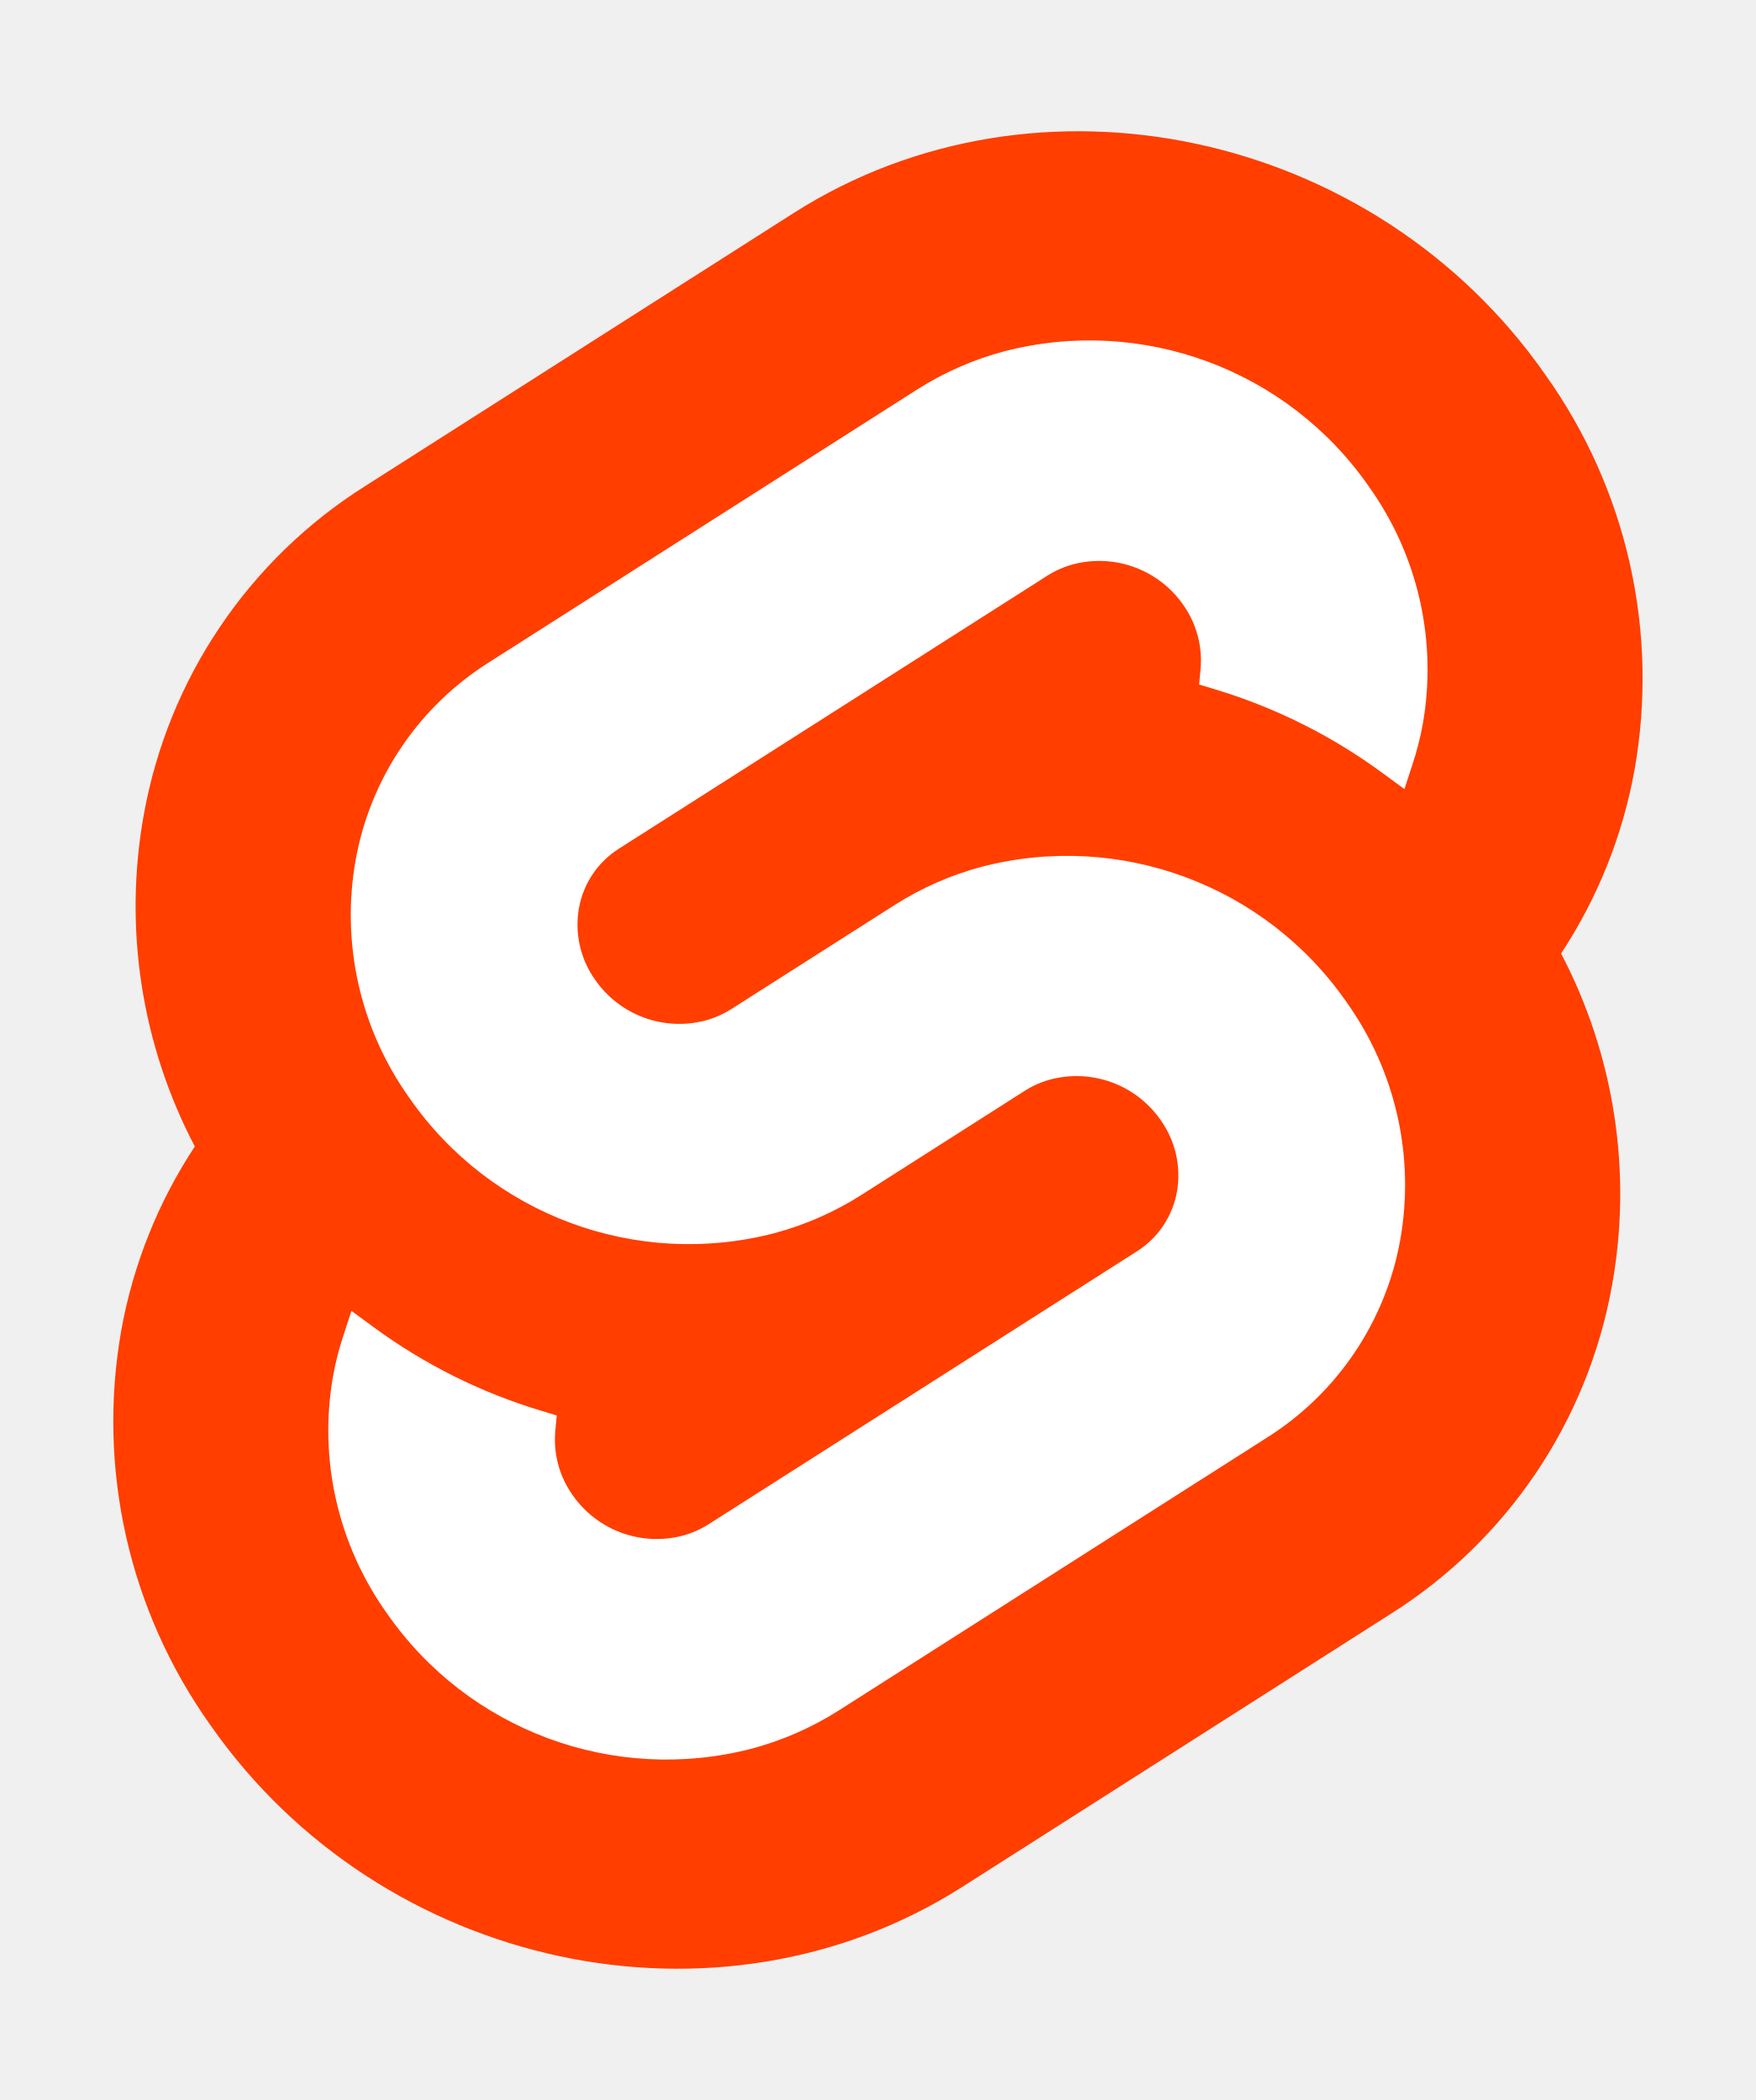
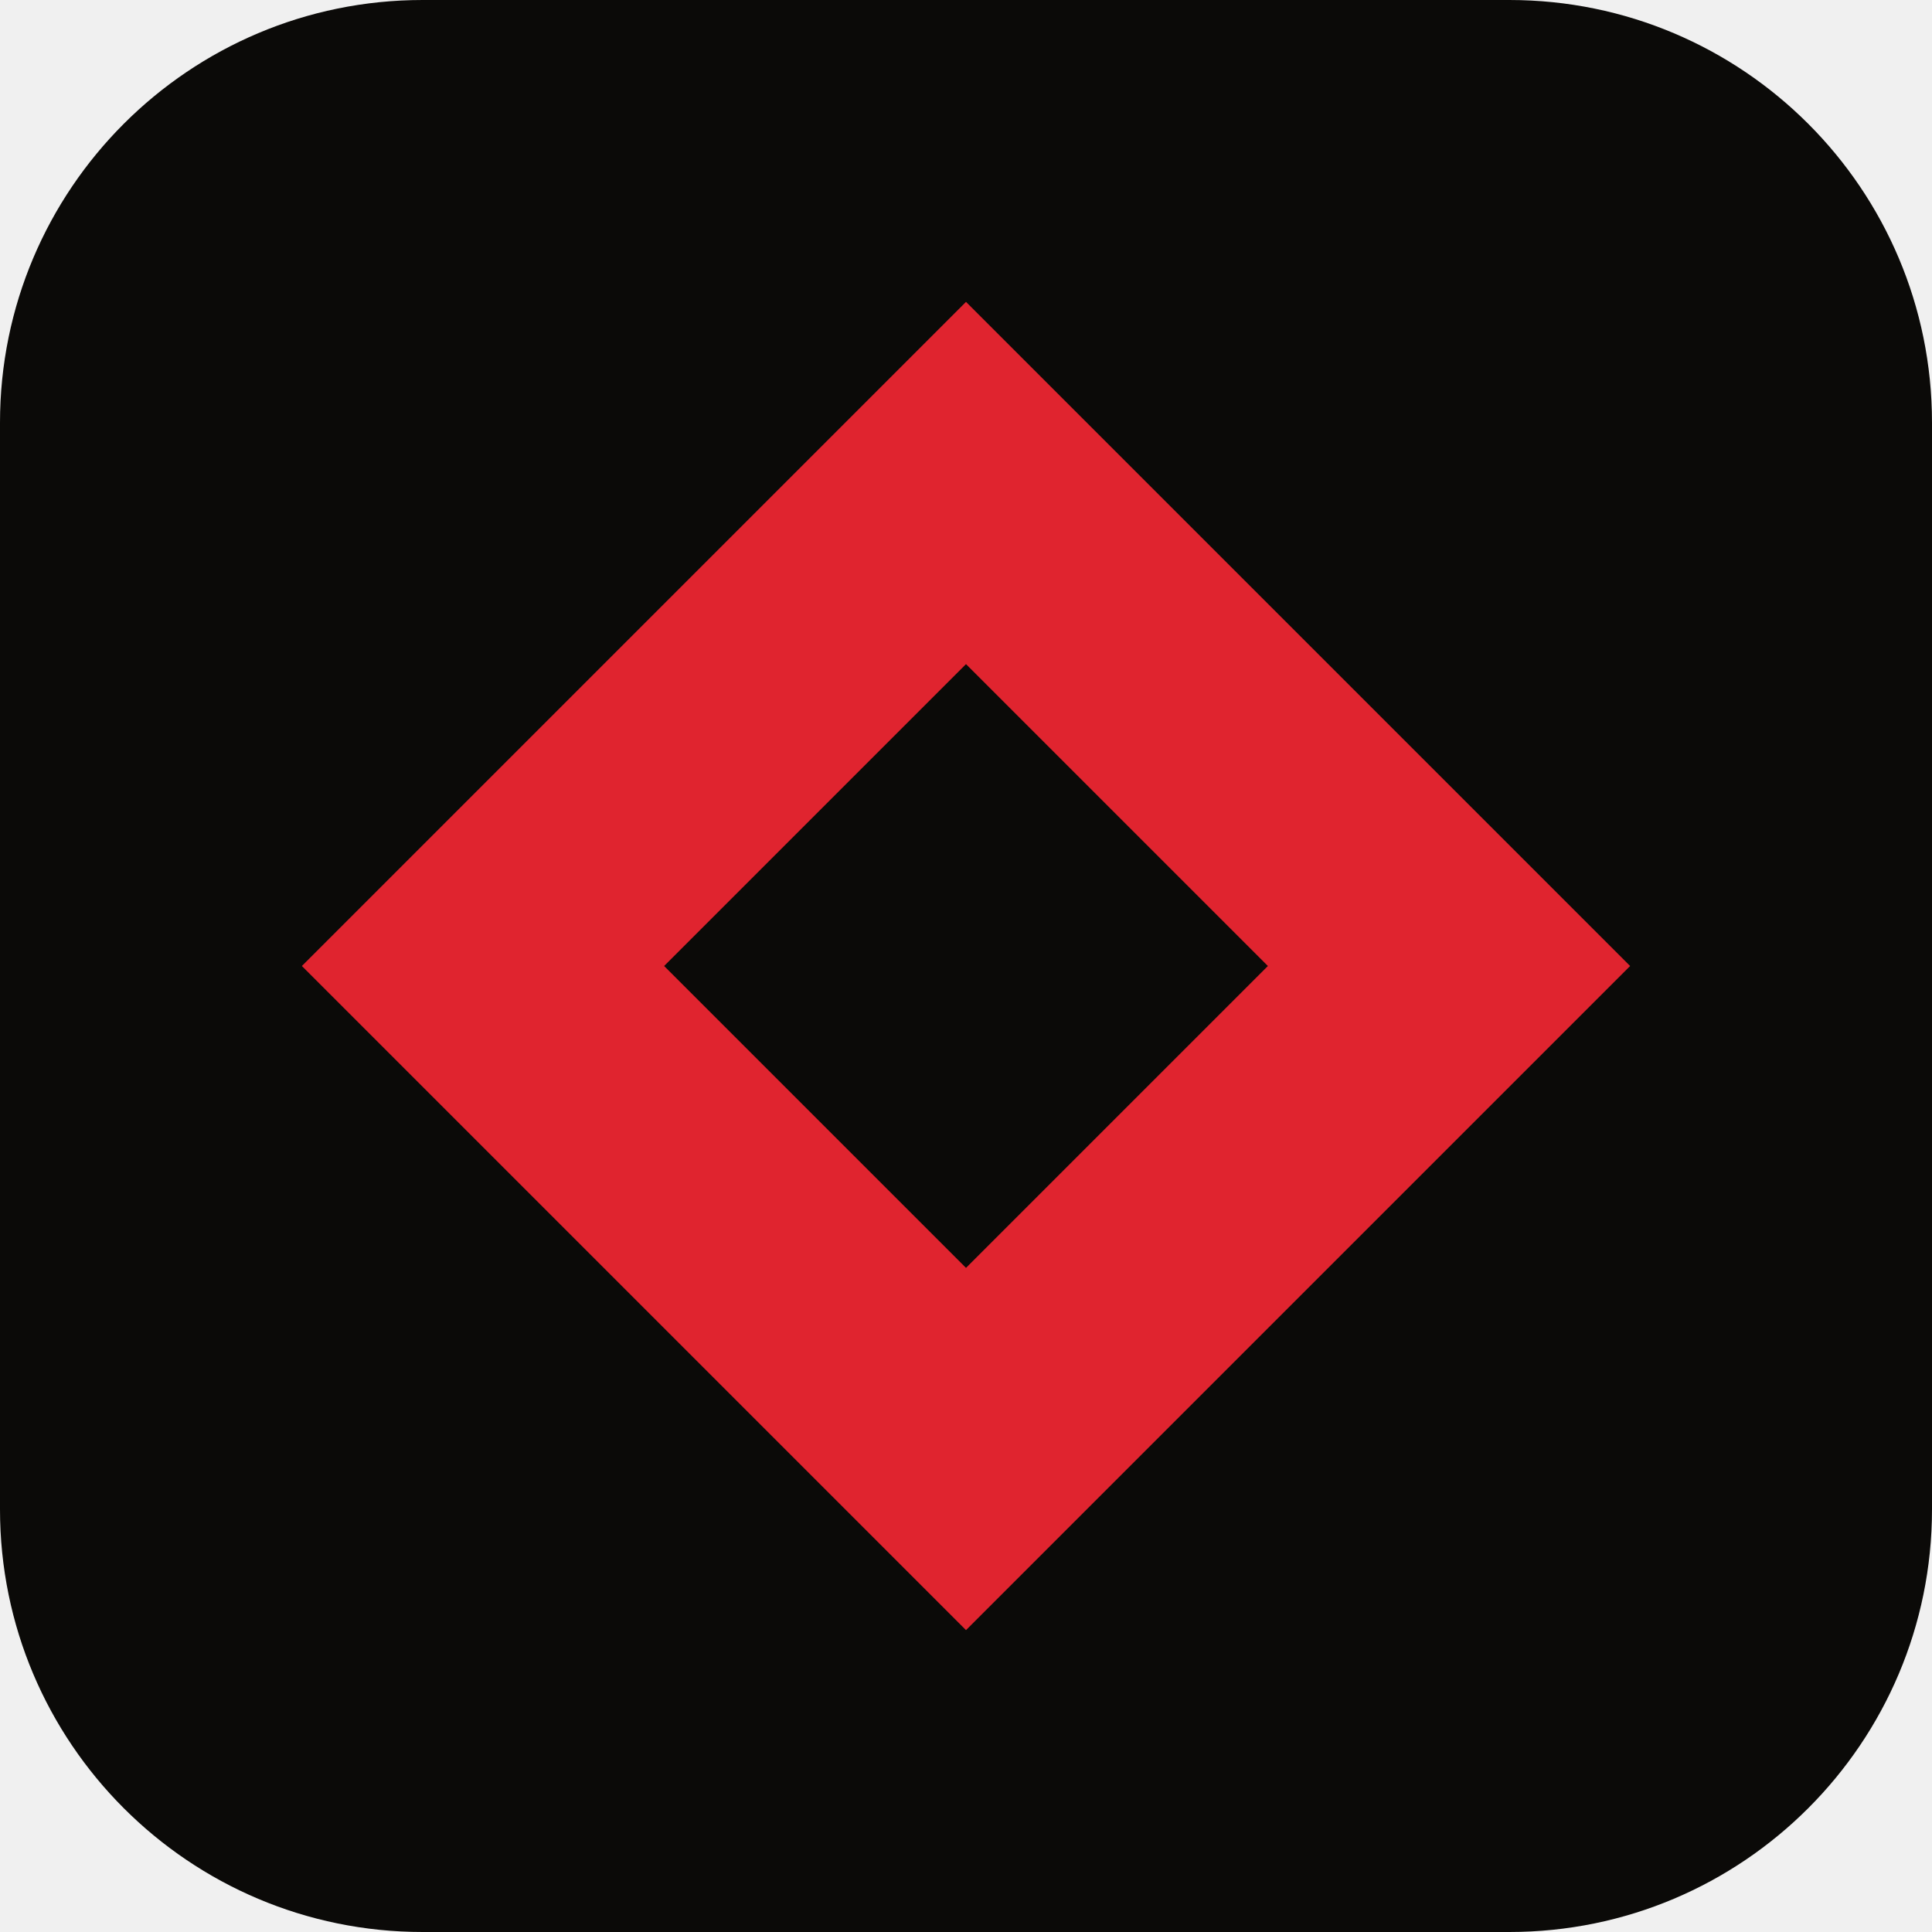
- <svg xmlns="http://www.w3.org/2000/svg" width="107" height="128" viewBox="0 0 107 128">
-   <path d="M94.157 22.819c-10.4-14.885-30.94-19.297-45.792-9.835L22.282 29.608A29.92 29.92 0 0 0 8.764 49.65a31.5 31.5 0 0 0 3.108 20.231 30 30 0 0 0-4.477 11.183 31.9 31.9 0 0 0 5.448 24.116c10.402 14.887 30.942 19.297 45.791 9.835l26.083-16.624A29.92 29.92 0 0 0 98.235 78.35a31.53 31.53 0 0 0-3.105-20.232 30 30 0 0 0 4.474-11.182 31.88 31.88 0 0 0-5.447-24.116" style="fill:#ff3e00" />
-   <path d="M45.817 106.582a20.72 20.72 0 0 1-22.237-8.243 19.17 19.17 0 0 1-3.277-14.503 18 18 0 0 1 .624-2.435l.49-1.498 1.337.981a33.6 33.6 0 0 0 10.203 5.098l.97.294-.09.968a5.85 5.85 0 0 0 1.052 3.878 6.24 6.24 0 0 0 6.695 2.485 5.8 5.8 0 0 0 1.603-.704L69.27 76.28a5.43 5.43 0 0 0 2.45-3.631 5.8 5.8 0 0 0-.987-4.371 6.24 6.24 0 0 0-6.698-2.487 5.7 5.7 0 0 0-1.6.704l-9.953 6.345a19 19 0 0 1-5.296 2.326 20.72 20.72 0 0 1-22.237-8.243 19.17 19.17 0 0 1-3.277-14.502 17.99 17.99 0 0 1 8.13-12.052l26.081-16.623a19 19 0 0 1 5.3-2.329 20.72 20.72 0 0 1 22.237 8.243 19.17 19.17 0 0 1 3.277 14.503 18 18 0 0 1-.624 2.435l-.49 1.498-1.337-.98a33.6 33.6 0 0 0-10.203-5.1l-.97-.294.09-.968a5.86 5.86 0 0 0-1.052-3.878 6.24 6.24 0 0 0-6.696-2.485 5.8 5.8 0 0 0-1.602.704L37.73 51.72a5.42 5.42 0 0 0-2.449 3.63 5.79 5.79 0 0 0 .986 4.372 6.24 6.24 0 0 0 6.698 2.486 5.8 5.8 0 0 0 1.602-.704l9.952-6.342a19 19 0 0 1 5.295-2.328 20.72 20.72 0 0 1 22.237 8.242 19.17 19.17 0 0 1 3.277 14.503 18 18 0 0 1-8.13 12.053l-26.081 16.622a19 19 0 0 1-5.3 2.328" style="fill:#fff" />
+ <svg xmlns="http://www.w3.org/2000/svg" viewBox="0 0 32 32">
+   <rect width="32" height="32" rx="7" fill="#0b0a08" />
+   <path d="M16 5 L27 16 L16 27 L5 16 Z" fill="#e0242f" />
+   <path d="M16 11 L21 16 L16 21 L11 16 Z" fill="#0b0a08" />
</svg>
